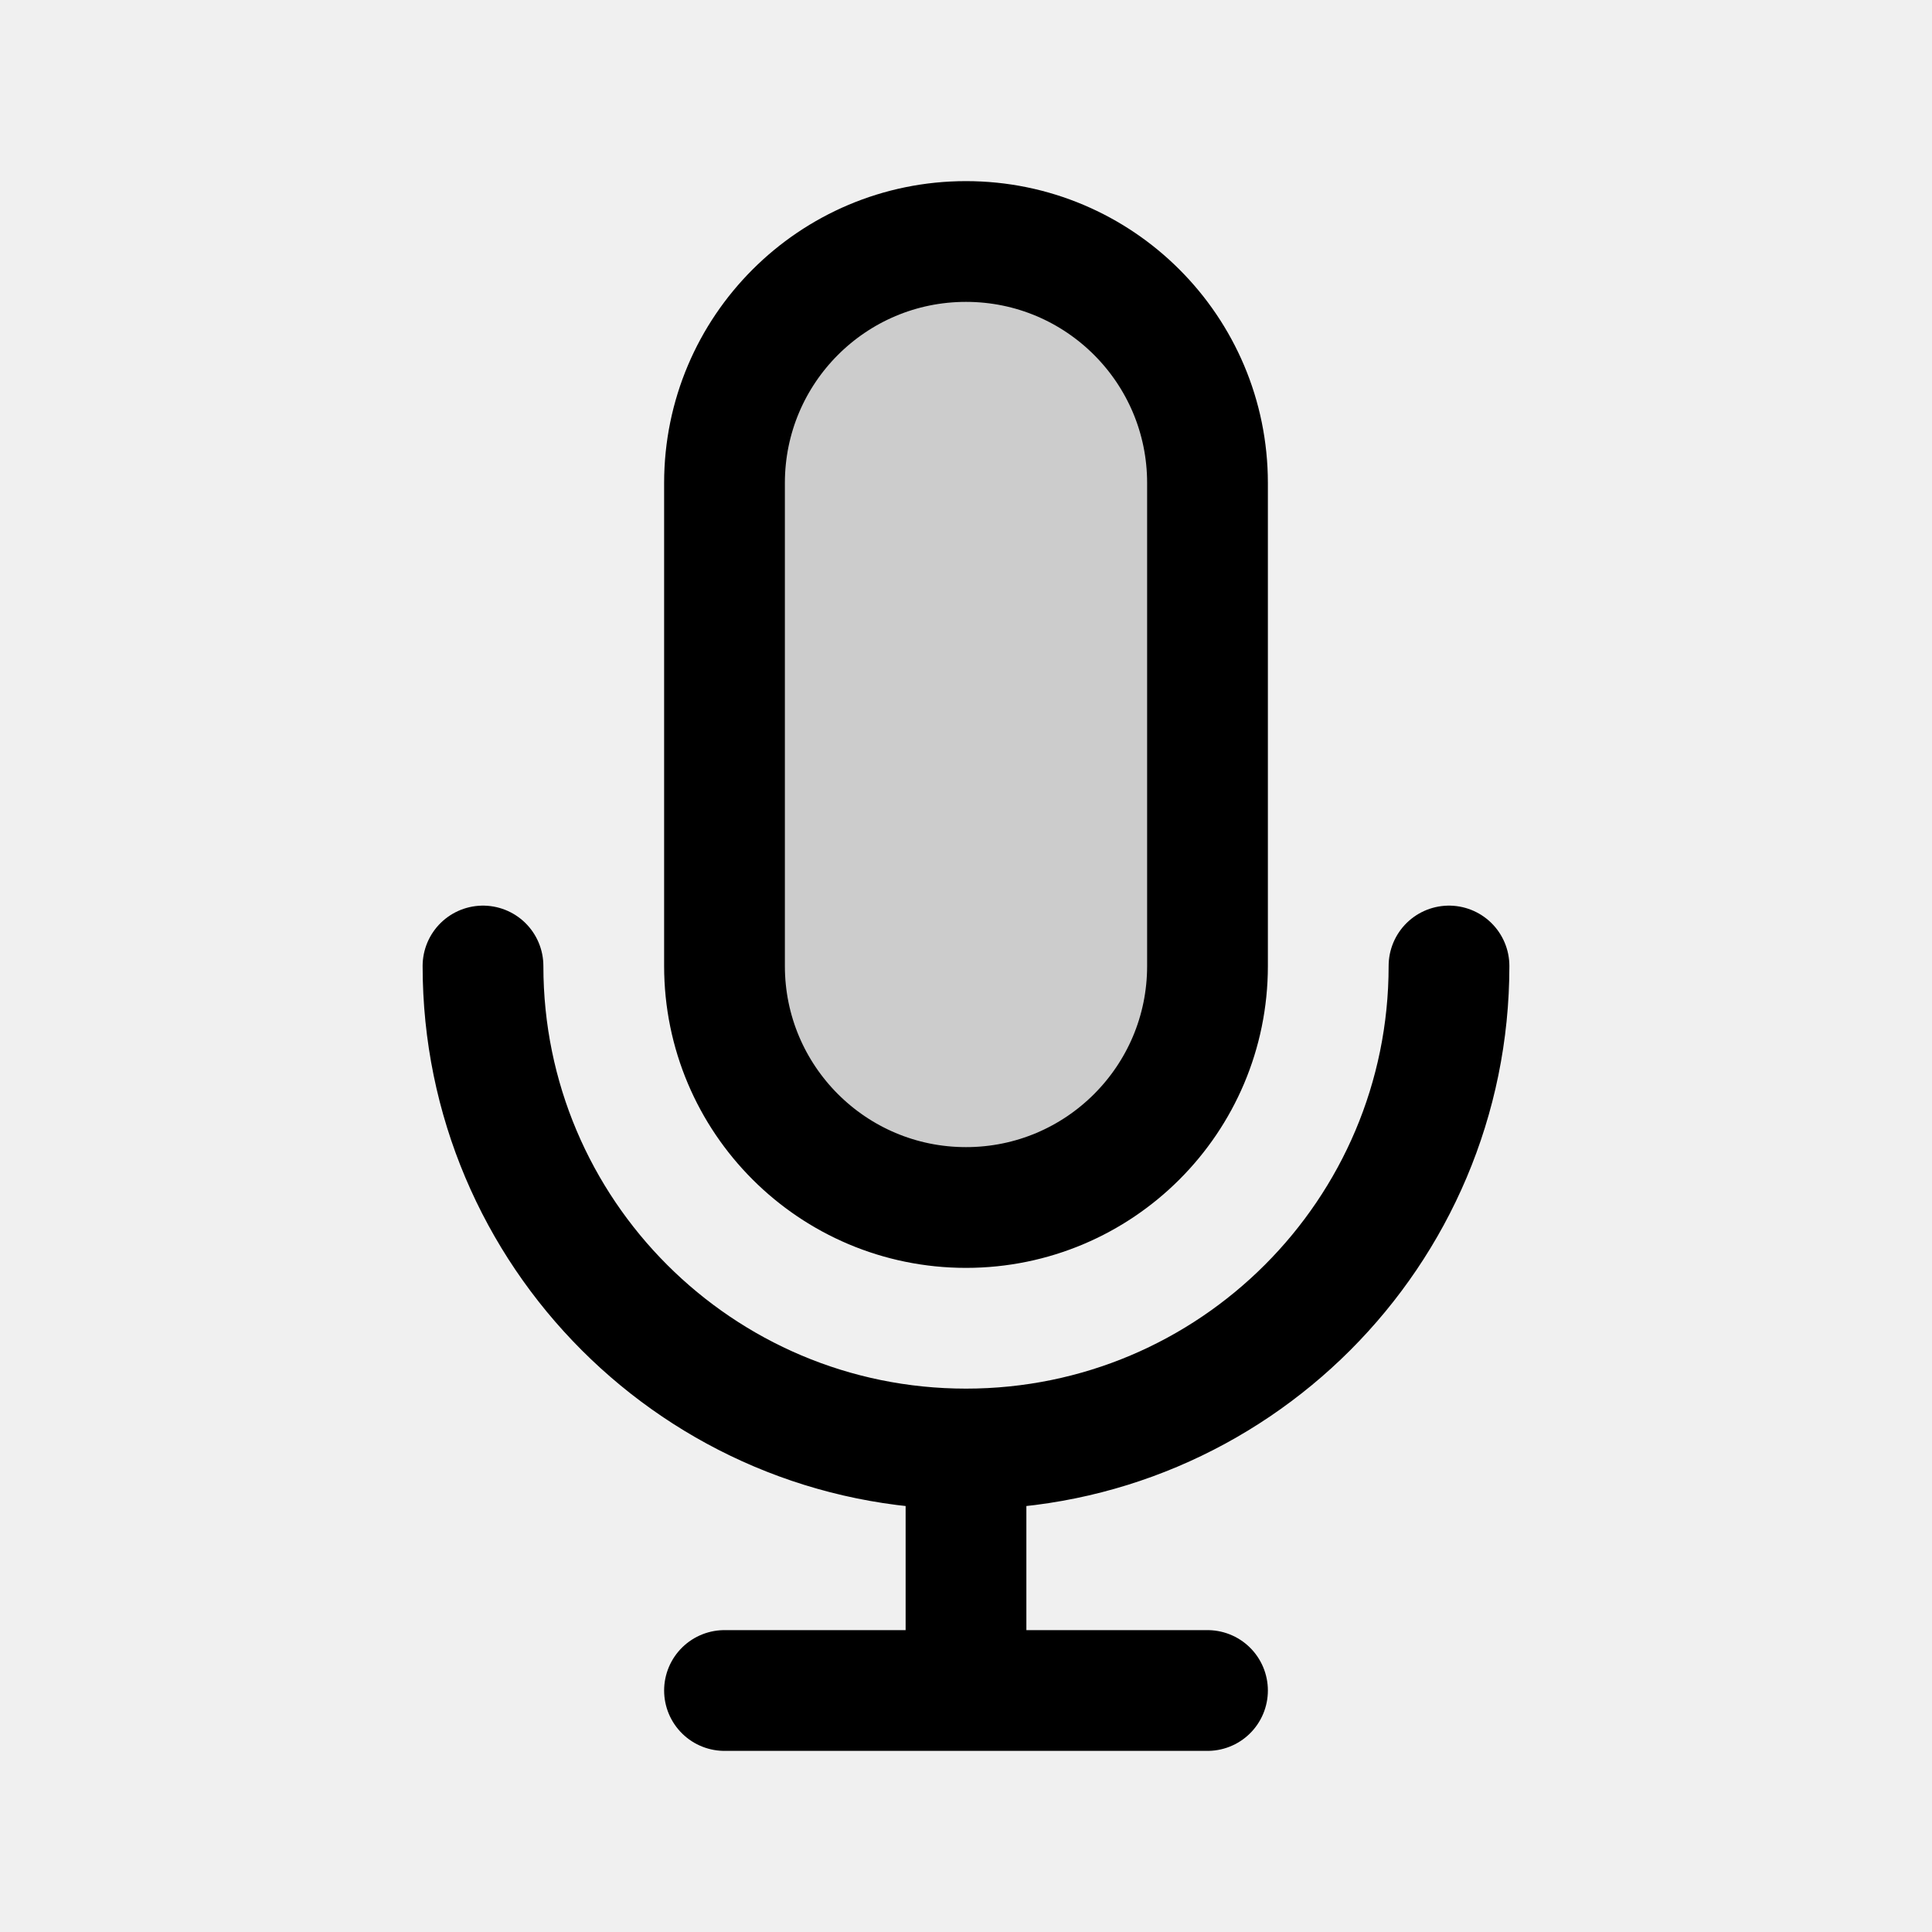
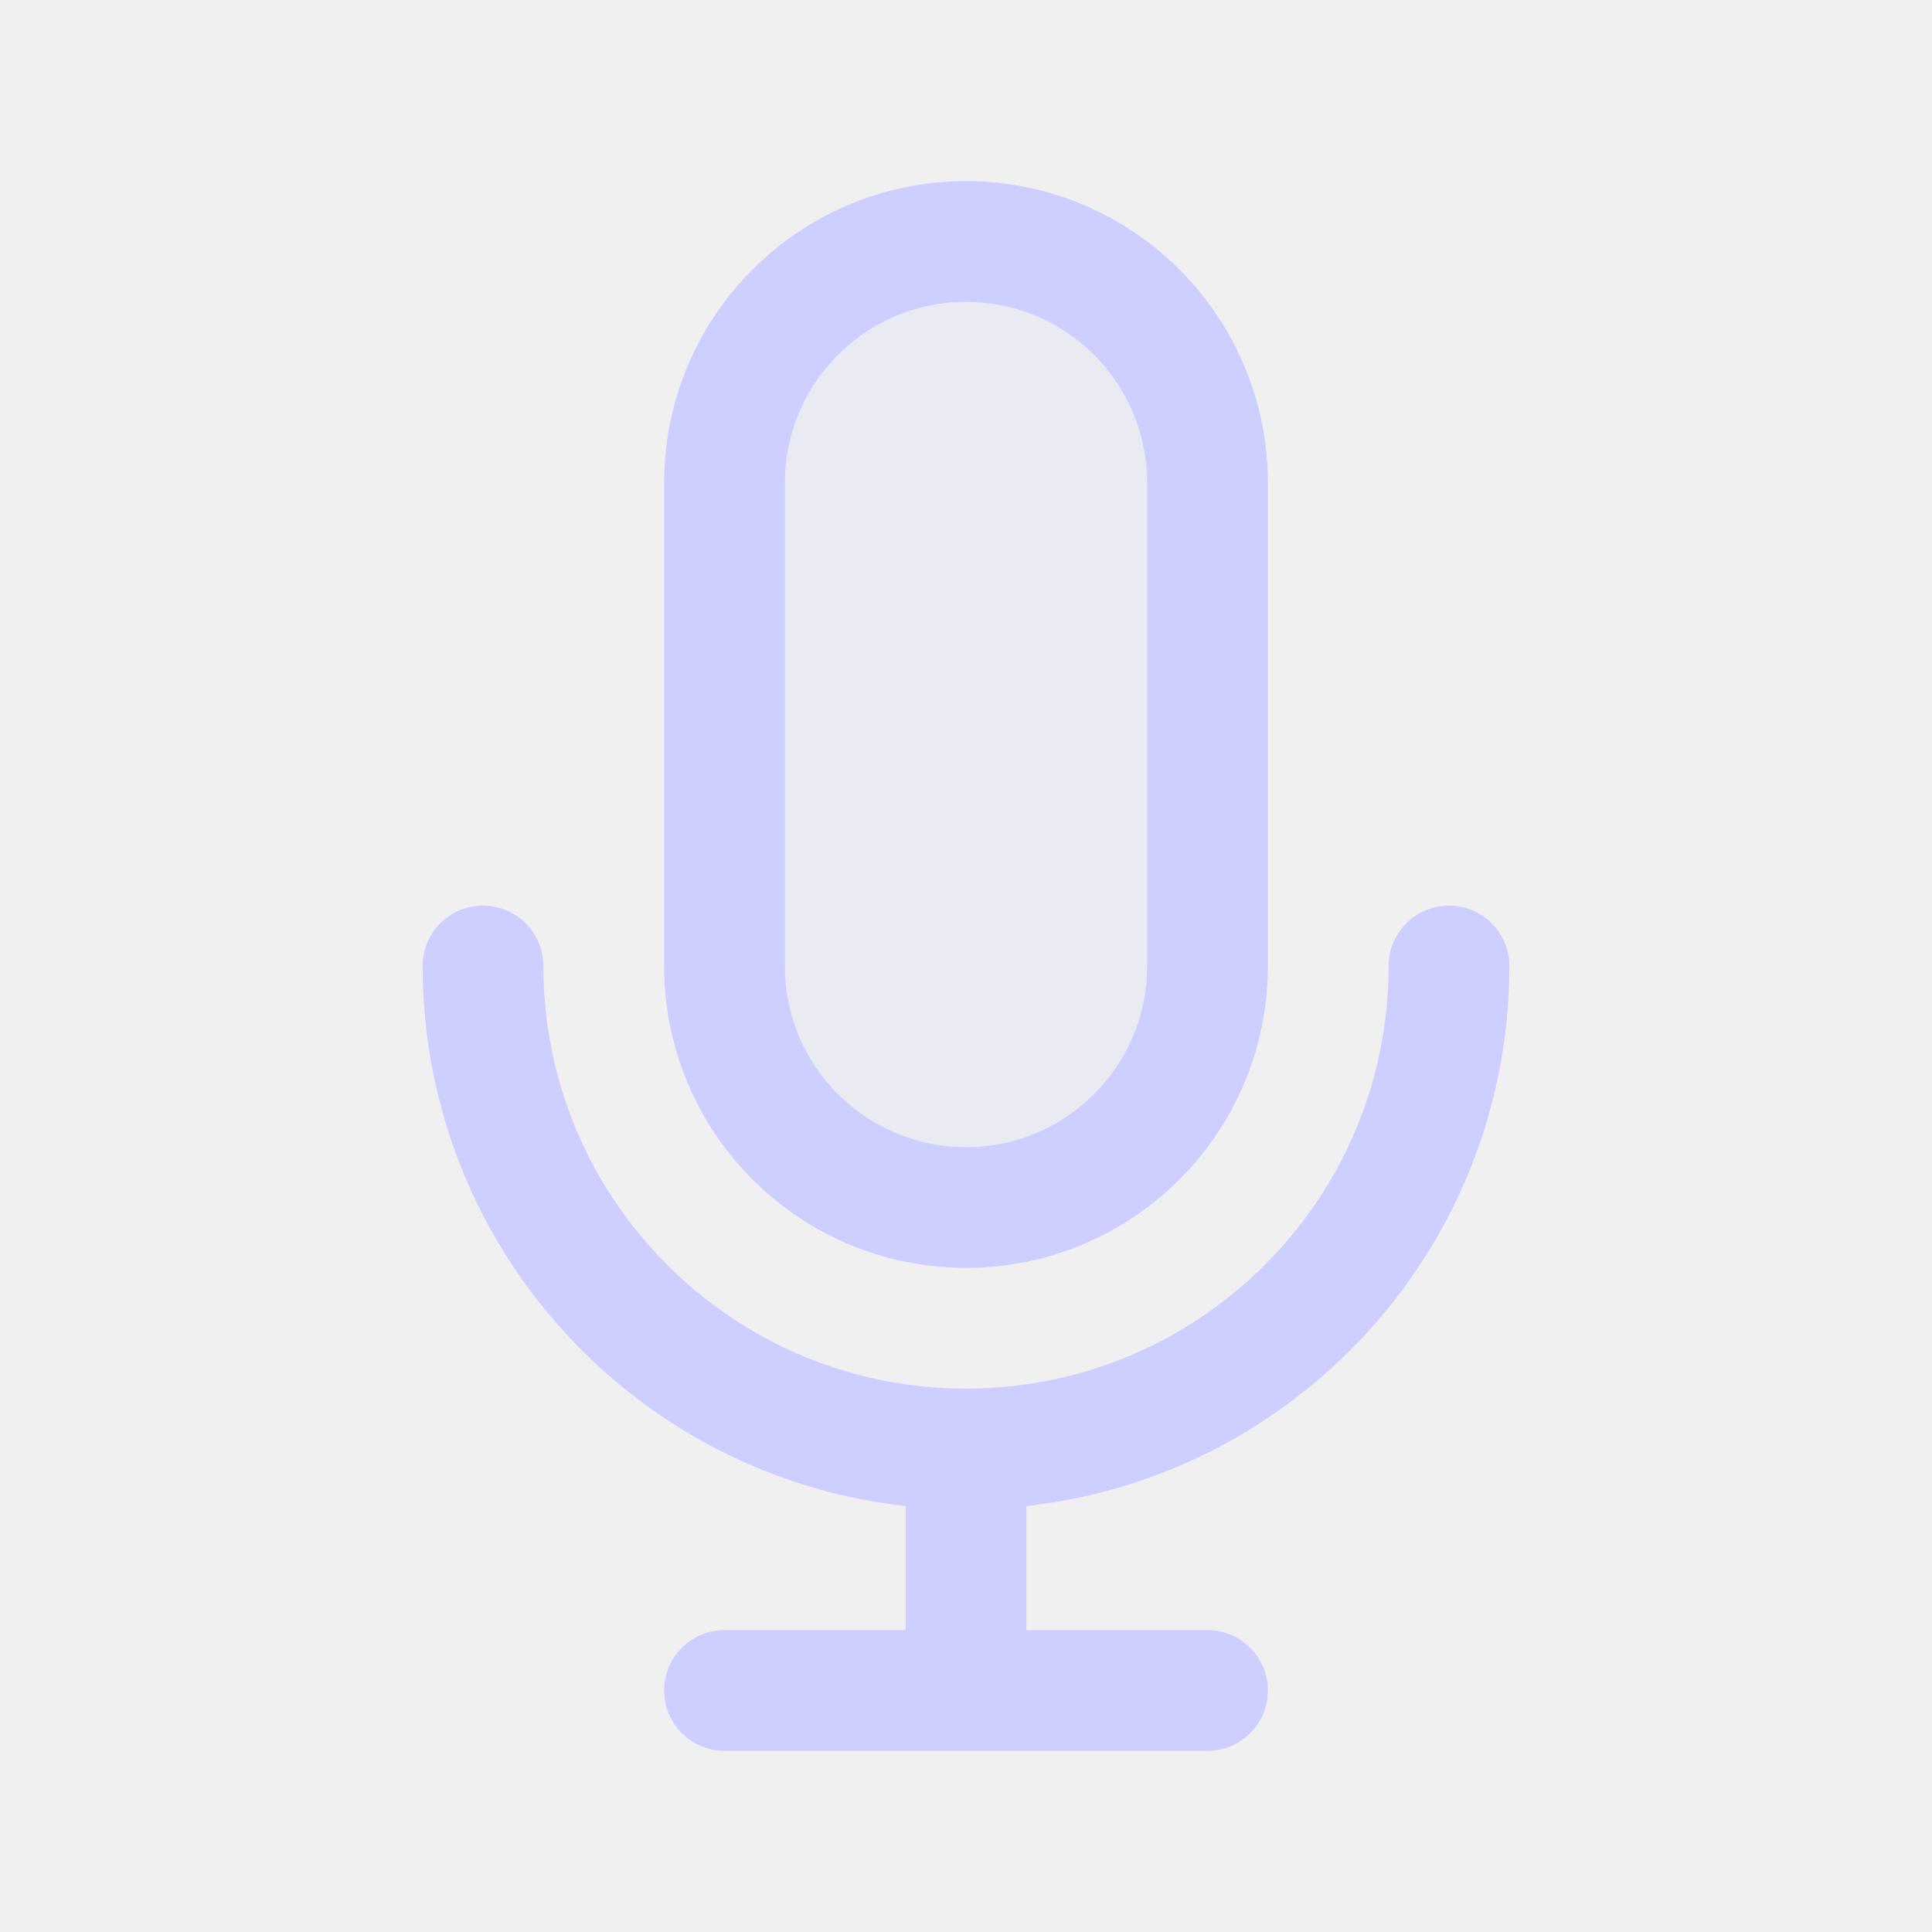
- <svg xmlns="http://www.w3.org/2000/svg" width="120px" height="120px" viewBox="0 0 24 24" fill="none">
-   <g id="SVGRepo_bgCarrier" stroke-width="0" />
-   <g id="SVGRepo_tracerCarrier" stroke-linecap="round" stroke-linejoin="round" />
-   <g id="SVGRepo_iconCarrier">
-     <path opacity="0.15" d="M9 6C9 4.343 10.343 3 12 3C13.657 3 15 4.343 15 6V12C15 13.657 13.657 15 12 15C10.343 15 9 13.657 9 12V6Z" fill="#000000" style="--darkreader-inline-fill: #000000;" data-darkreader-inline-fill="" />
-     <path d="M18 12C18 15.314 15.314 18 12 18M12 18C8.686 18 6 15.314 6 12M12 18V21M12 21H15M12 21H9M15 6V12C15 13.657 13.657 15 12 15C10.343 15 9 13.657 9 12V6C9 4.343 10.343 3 12 3C13.657 3 15 4.343 15 6Z" stroke="#000000" stroke-width="1.5" stroke-linecap="round" stroke-linejoin="round" style="--darkreader-inline-stroke: #ffffff;" data-darkreader-inline-stroke="" />
+ <svg width="120px" height="120px" viewBox="0 0 24 24" fill="none">
+   <g id="bgCarrier" stroke-width="0" />
+   <g id="tracerCarrier" stroke-linecap="round" stroke-linejoin="round" />
+   <g id="iconCarrier">
+     <path opacity="0.15" d="M9 6C9 4.343 10.343 3 12 3C13.657 3 15 4.343 15 6V12C15 13.657 13.657 15 12 15C10.343 15 9 13.657 9 12V6Z" fill="#CCCFFF" style="--darkreader-inline-fill: #000000;" data-darkreader-inline-fill="" />
+     <path d="M18 12C18 15.314 15.314 18 12 18M12 18C8.686 18 6 15.314 6 12M12 18V21M12 21H15M12 21H9M15 6V12C15 13.657 13.657 15 12 15C10.343 15 9 13.657 9 12V6C9 4.343 10.343 3 12 3C13.657 3 15 4.343 15 6Z" stroke="#CCCFFF" stroke-width="1.5" stroke-linecap="round" stroke-linejoin="round" style="--darkreader-inline-stroke: #ffffff;" data-darkreader-inline-stroke="" />
  </g>
</svg>
